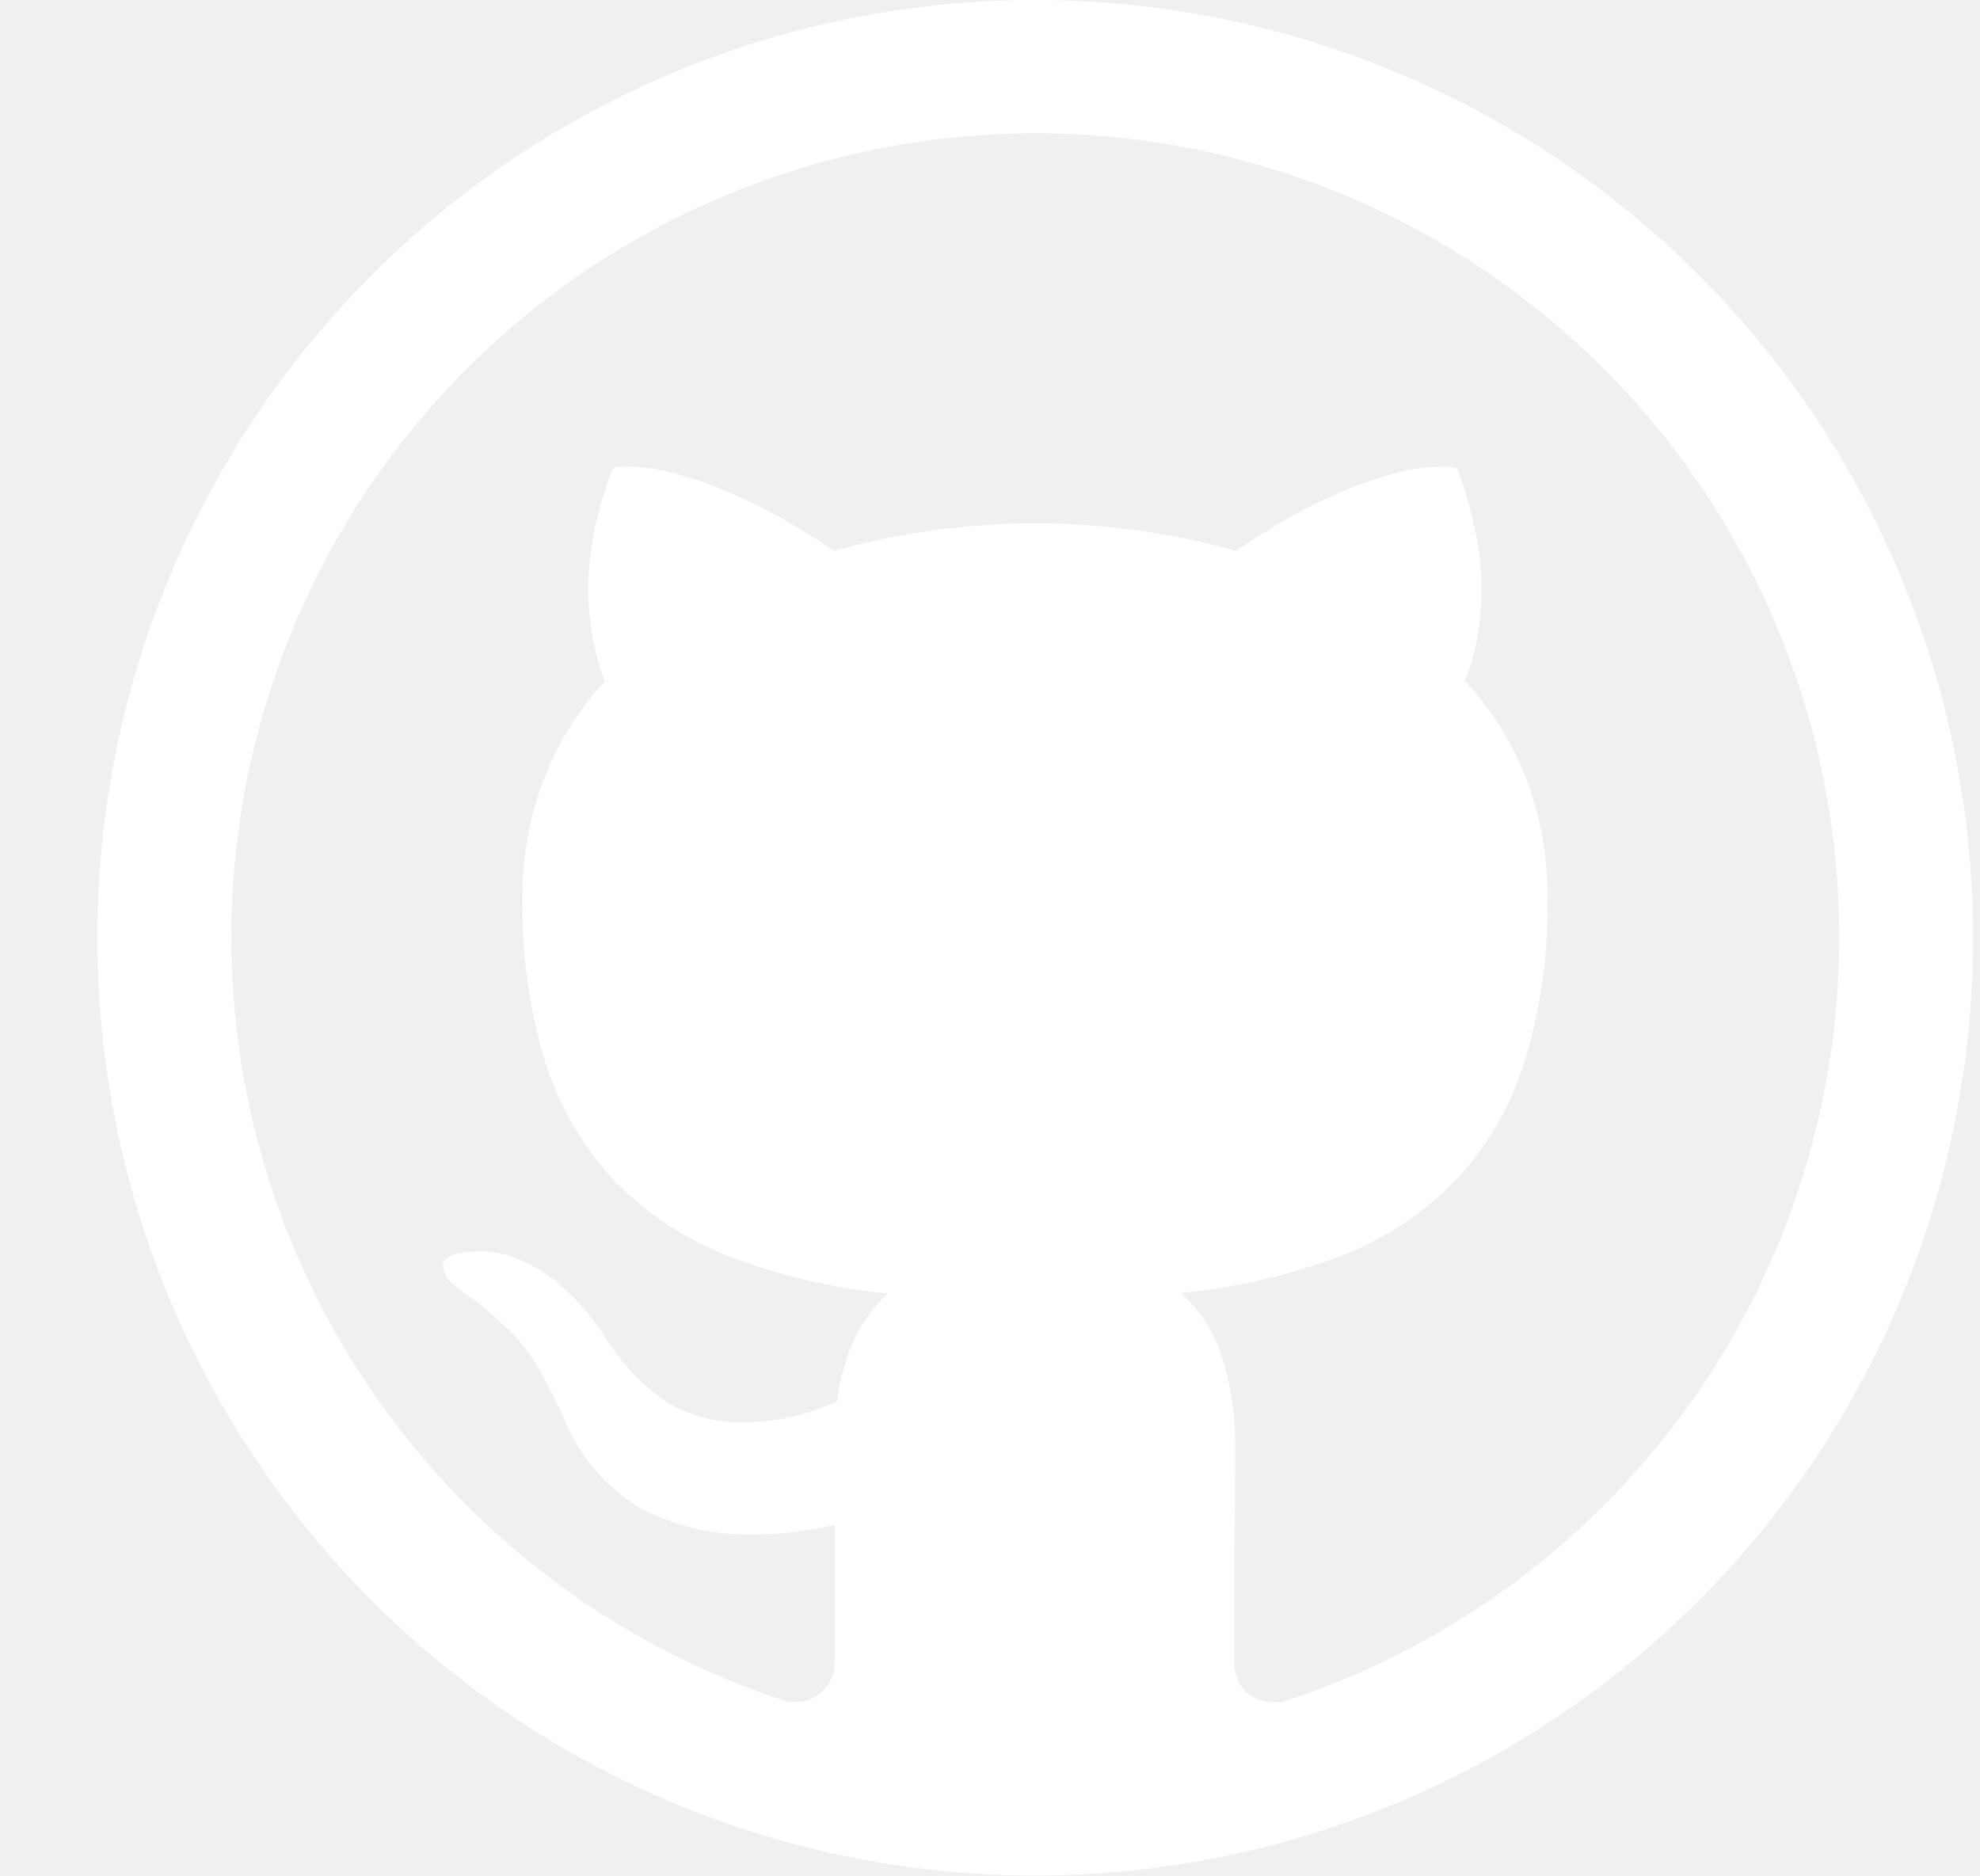
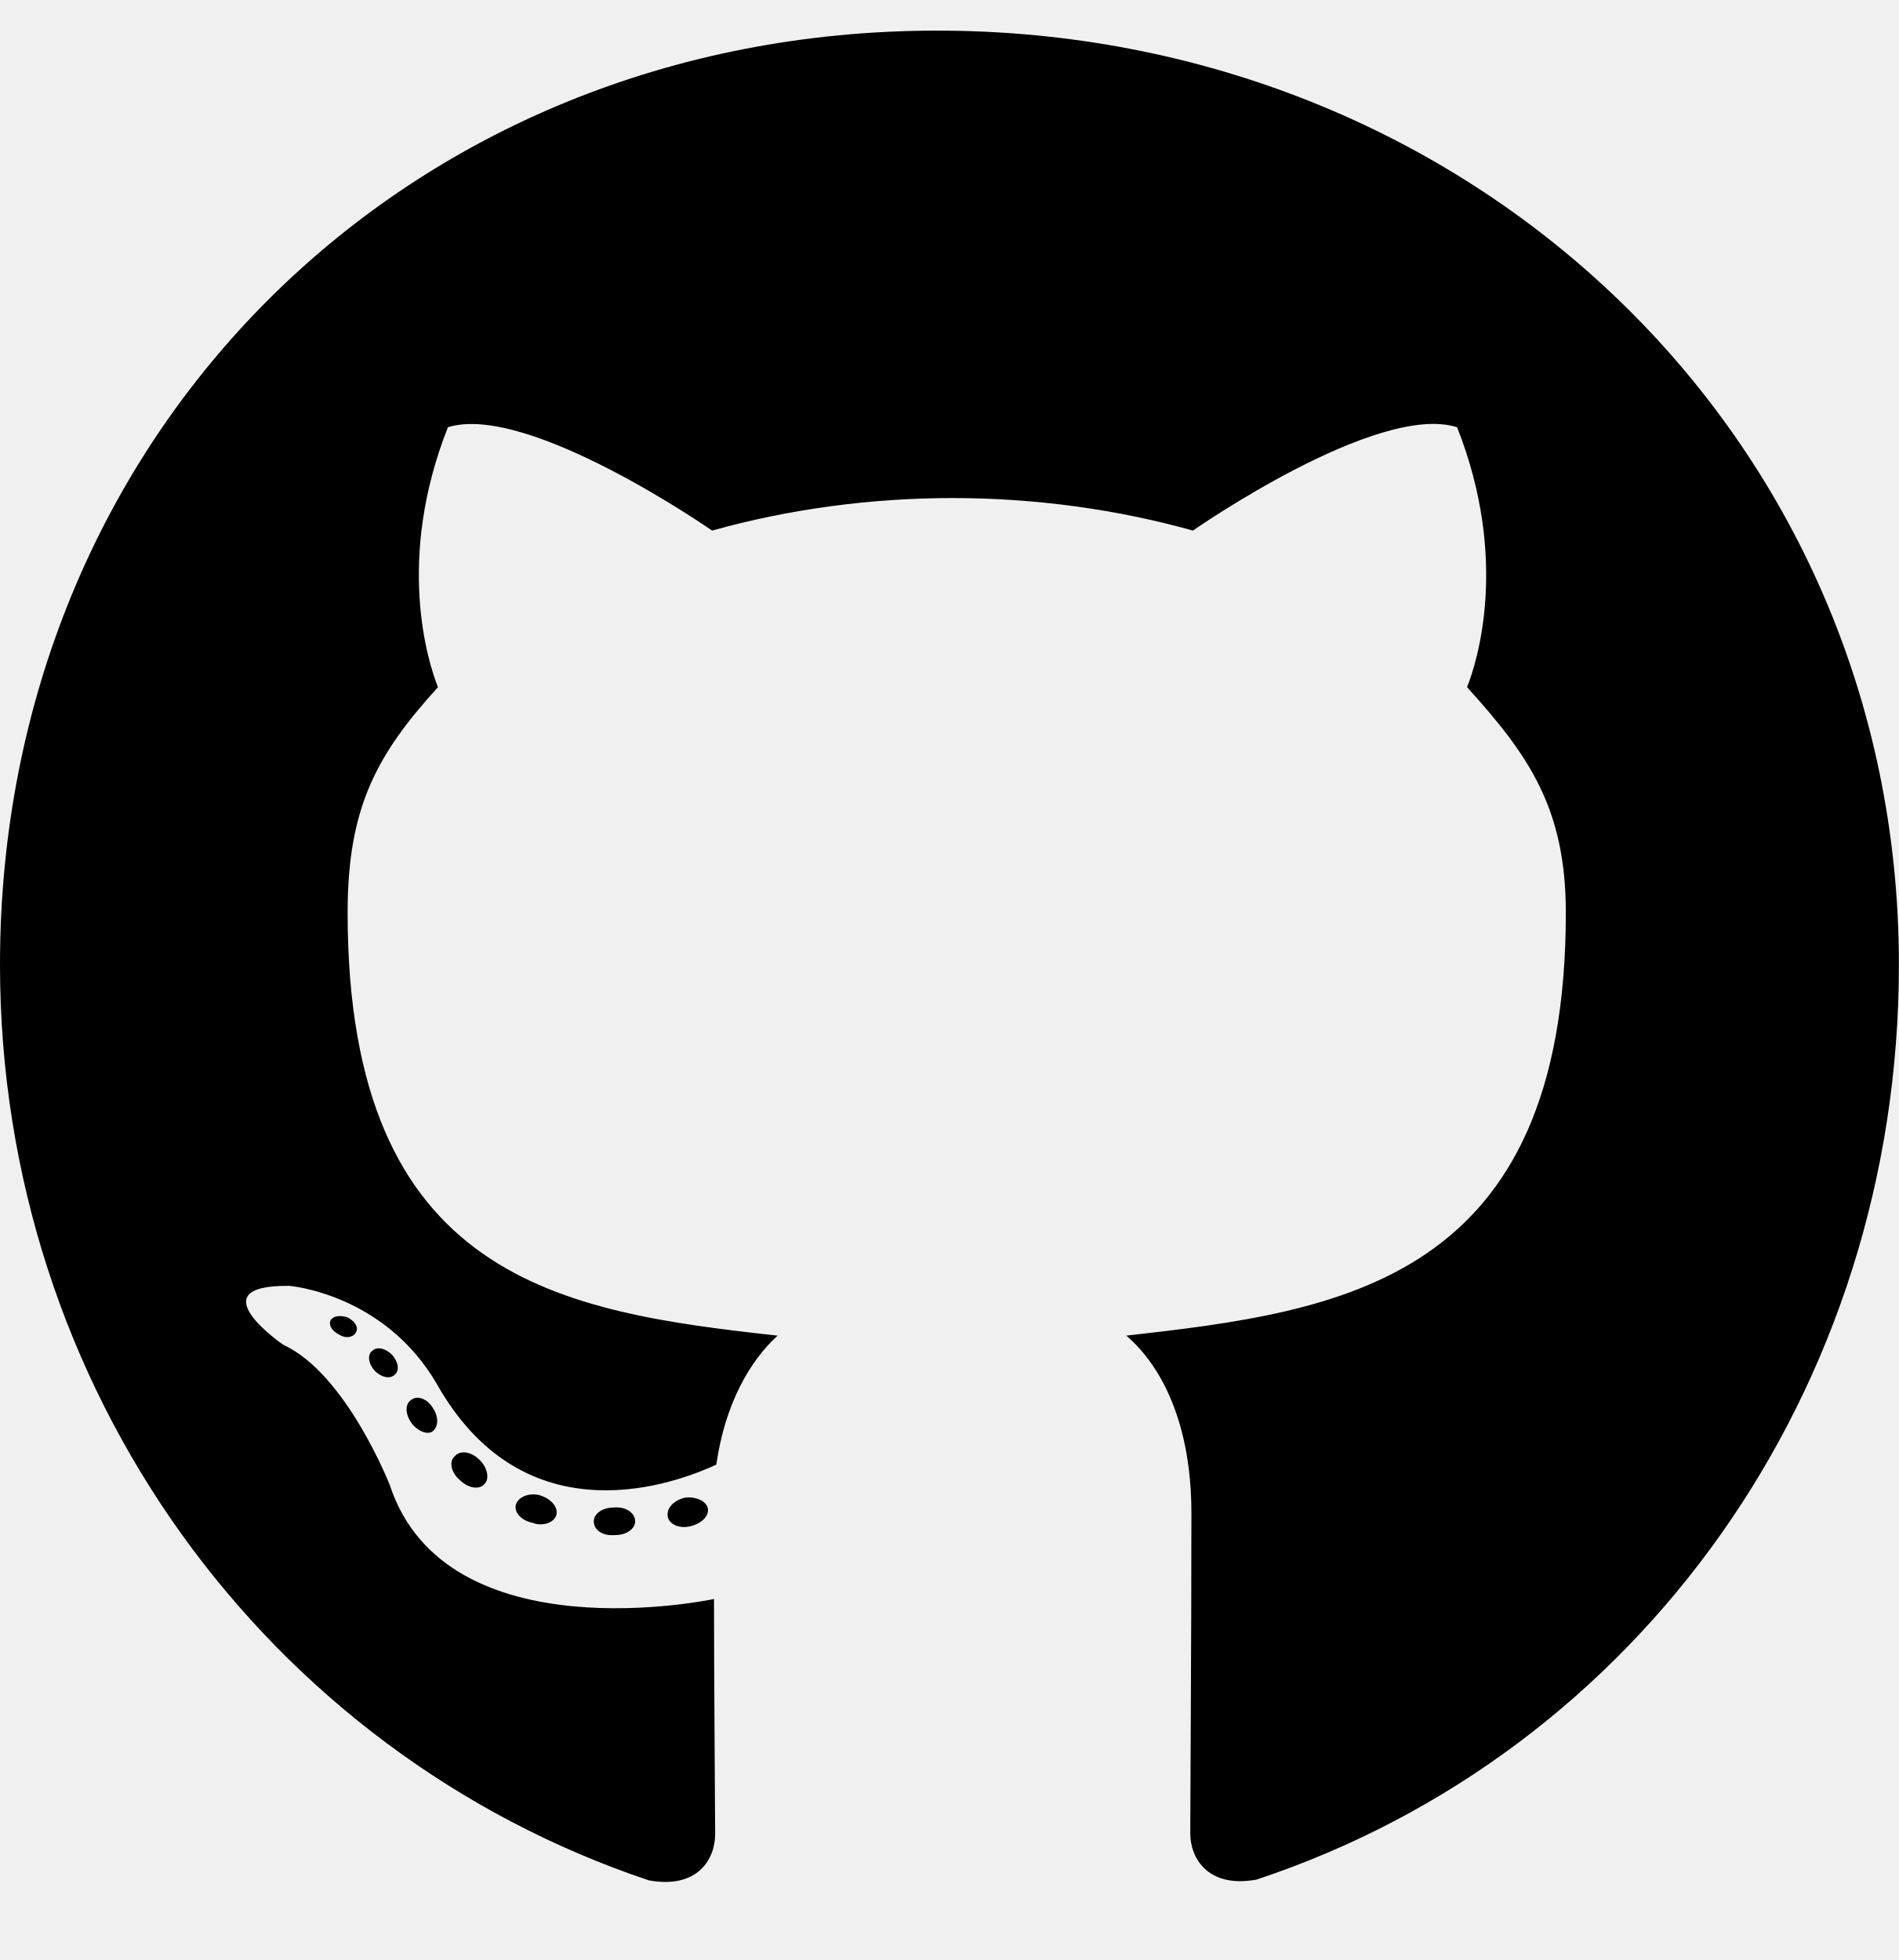
- <svg xmlns="http://www.w3.org/2000/svg" width="19" height="18" viewBox="0 0 19 18" fill="none">
-   <path d="M9.934 0C7.547 0 5.258 0.948 3.57 2.636C1.882 4.324 0.934 6.613 0.934 9C0.934 11.387 1.882 13.676 3.57 15.364C5.258 17.052 7.547 18 9.934 18C12.321 18 14.61 17.052 16.298 15.364C17.986 13.676 18.934 11.387 18.934 9C18.934 6.613 17.986 4.324 16.298 2.636C14.61 0.948 12.321 0 9.934 0ZM12.306 16.337H12.237C12.184 16.34 12.132 16.332 12.082 16.314C12.033 16.296 11.988 16.268 11.95 16.232C11.915 16.195 11.887 16.151 11.87 16.103C11.851 16.055 11.843 16.004 11.845 15.953V14.899C11.85 14.549 11.853 14.194 11.853 13.837C11.851 13.576 11.813 13.316 11.739 13.066C11.669 12.813 11.528 12.585 11.333 12.409C11.856 12.359 12.37 12.24 12.861 12.056C13.276 11.899 13.652 11.652 13.961 11.333C14.266 11.013 14.493 10.626 14.625 10.204C14.784 9.687 14.86 9.147 14.85 8.606C14.852 8.228 14.786 7.853 14.655 7.499C14.521 7.142 14.318 6.815 14.058 6.536C14.114 6.396 14.155 6.249 14.18 6.1C14.205 5.95 14.217 5.798 14.217 5.647C14.217 5.452 14.195 5.257 14.15 5.067C14.109 4.872 14.053 4.681 13.984 4.495C13.958 4.484 13.929 4.479 13.901 4.48H13.818C13.646 4.481 13.476 4.51 13.313 4.563C13.133 4.616 12.957 4.681 12.786 4.758C12.616 4.834 12.45 4.92 12.29 5.015C12.129 5.111 11.986 5.202 11.86 5.287C10.598 4.935 9.265 4.935 8.003 5.287C7.862 5.193 7.719 5.102 7.574 5.015C7.411 4.919 7.243 4.834 7.07 4.759C6.899 4.679 6.722 4.613 6.541 4.563C6.381 4.51 6.213 4.482 6.045 4.48H5.962C5.934 4.479 5.906 4.484 5.88 4.495C5.809 4.681 5.751 4.873 5.707 5.067C5.667 5.258 5.647 5.452 5.646 5.647C5.646 5.798 5.659 5.95 5.685 6.1C5.709 6.249 5.749 6.395 5.805 6.536C5.546 6.816 5.344 7.143 5.211 7.5C5.078 7.854 5.011 8.229 5.013 8.607C5.003 9.145 5.077 9.682 5.232 10.197C5.368 10.619 5.595 11.007 5.895 11.334C6.207 11.65 6.582 11.896 6.995 12.057C7.485 12.245 7.998 12.364 8.52 12.414C8.374 12.546 8.258 12.708 8.181 12.889C8.107 13.068 8.056 13.255 8.031 13.447C7.755 13.579 7.454 13.648 7.149 13.649C6.866 13.661 6.586 13.582 6.351 13.424C6.124 13.257 5.933 13.047 5.787 12.806C5.721 12.705 5.648 12.609 5.568 12.52C5.483 12.425 5.389 12.339 5.289 12.262C5.189 12.188 5.08 12.128 4.965 12.082C4.851 12.033 4.728 12.007 4.604 12.007C4.574 12.008 4.544 12.011 4.514 12.014C4.473 12.014 4.432 12.019 4.392 12.029C4.357 12.038 4.324 12.054 4.295 12.074C4.281 12.082 4.27 12.092 4.262 12.106C4.254 12.119 4.25 12.134 4.25 12.149C4.253 12.185 4.264 12.22 4.282 12.252C4.3 12.283 4.325 12.31 4.355 12.331C4.425 12.386 4.482 12.429 4.529 12.459L4.551 12.475C4.651 12.552 4.747 12.635 4.838 12.725C4.922 12.798 4.998 12.881 5.063 12.972C5.13 13.061 5.189 13.156 5.236 13.258C5.291 13.358 5.349 13.474 5.409 13.605C5.55 13.96 5.801 14.261 6.125 14.464C6.465 14.646 6.846 14.737 7.232 14.727C7.362 14.727 7.494 14.72 7.623 14.704C7.752 14.684 7.881 14.662 8.01 14.636V15.944C8.012 15.996 8.003 16.049 7.984 16.098C7.964 16.147 7.935 16.191 7.897 16.228C7.859 16.265 7.814 16.294 7.765 16.312C7.715 16.33 7.662 16.338 7.61 16.334H7.563C5.814 15.769 4.325 14.598 3.362 13.033C2.4 11.467 2.028 9.609 2.314 7.793C2.6 5.977 3.525 4.324 4.922 3.129C6.319 1.935 8.097 1.279 9.935 1.279C11.773 1.279 13.55 1.935 14.947 3.129C16.345 4.324 17.269 5.977 17.555 7.793C17.841 9.609 17.47 11.467 16.507 13.033C15.545 14.598 14.055 15.769 12.306 16.334V16.337Z" fill="white" />
+ <svg xmlns="http://www.w3.org/2000/svg" viewBox="0 0 496 512">
+   <path d="M165.9 397.4c0 2-2.3 3.6-5.2 3.6-3.3 .3-5.6-1.3-5.6-3.6 0-2 2.3-3.6 5.2-3.6 3-.3 5.6 1.3 5.6 3.6zm-31.1-4.5c-.7 2 1.3 4.3 4.3 4.9 2.6 1 5.6 0 6.2-2s-1.3-4.3-4.3-5.2c-2.6-.7-5.5 .3-6.2 2.3zm44.2-1.7c-2.9 .7-4.9 2.6-4.6 4.9 .3 2 2.9 3.3 5.9 2.6 2.9-.7 4.9-2.6 4.6-4.6-.3-1.9-3-3.2-5.9-2.9zM244.8 8C106.1 8 0 113.3 0 252c0 110.9 69.8 205.8 169.5 239.2 12.8 2.3 17.3-5.6 17.3-12.1 0-6.2-.3-40.4-.3-61.4 0 0-70 15-84.7-29.8 0 0-11.4-29.1-27.8-36.6 0 0-22.9-15.7 1.6-15.4 0 0 24.9 2 38.6 25.8 21.9 38.6 58.6 27.5 72.9 20.9 2.3-16 8.8-27.1 16-33.7-55.9-6.2-112.3-14.3-112.3-110.5 0-27.5 7.6-41.3 23.6-58.9-2.6-6.5-11.1-33.3 2.6-67.9 20.9-6.5 69 27 69 27 20-5.6 41.5-8.5 62.8-8.5s42.8 2.9 62.8 8.5c0 0 48.1-33.6 69-27 13.7 34.7 5.2 61.4 2.6 67.9 16 17.7 25.8 31.5 25.8 58.9 0 96.5-58.9 104.2-114.8 110.5 9.2 7.9 17 22.9 17 46.4 0 33.7-.3 75.4-.3 83.6 0 6.5 4.6 14.4 17.3 12.1C428.2 457.8 496 362.9 496 252 496 113.3 383.5 8 244.8 8zM97.2 352.9c-1.3 1-1 3.3 .7 5.2 1.6 1.6 3.9 2.3 5.2 1 1.3-1 1-3.3-.7-5.2-1.6-1.6-3.9-2.3-5.2-1zm-10.8-8.1c-.7 1.3 .3 2.9 2.3 3.9 1.6 1 3.6 .7 4.3-.7 .7-1.3-.3-2.9-2.3-3.9-2-.6-3.6-.3-4.3 .7zm32.4 35.6c-1.6 1.3-1 4.3 1.3 6.2 2.3 2.3 5.2 2.6 6.5 1 1.3-1.3 .7-4.3-1.3-6.2-2.2-2.3-5.2-2.6-6.5-1zm-11.4-14.7c-1.6 1-1.6 3.6 0 5.9 1.6 2.3 4.3 3.3 5.6 2.3 1.6-1.3 1.6-3.9 0-6.2-1.4-2.3-4-3.3-5.6-2z" />
</svg>
